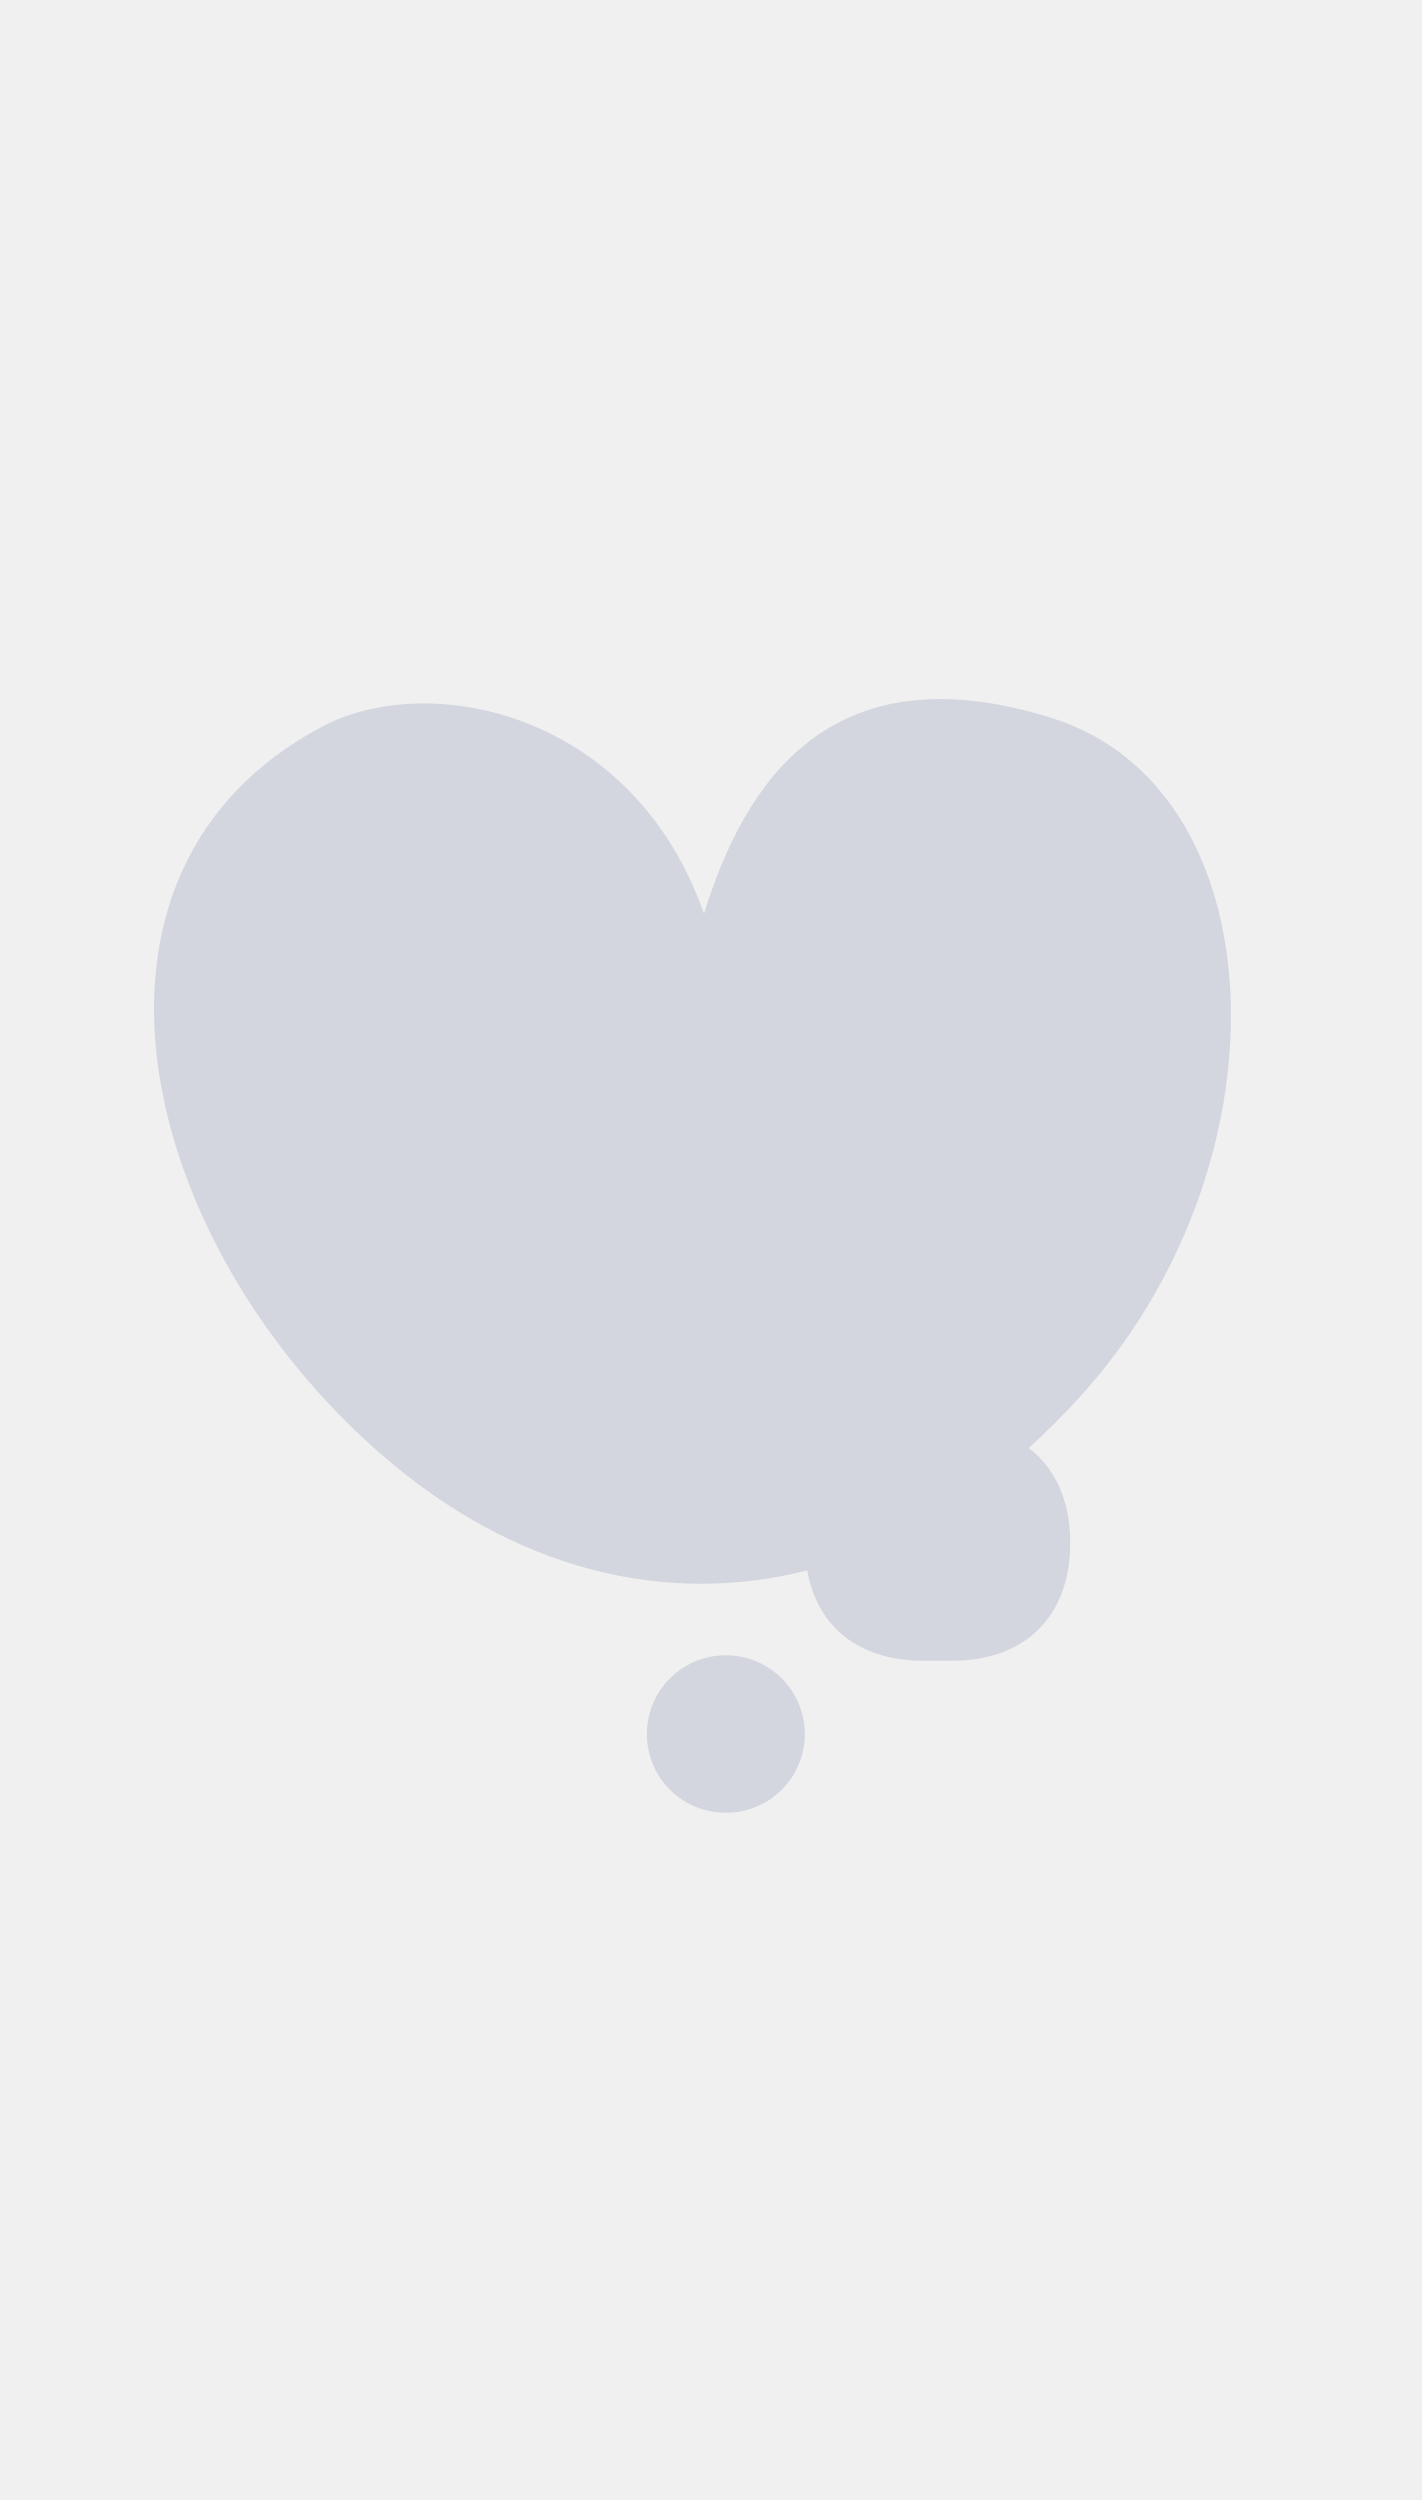
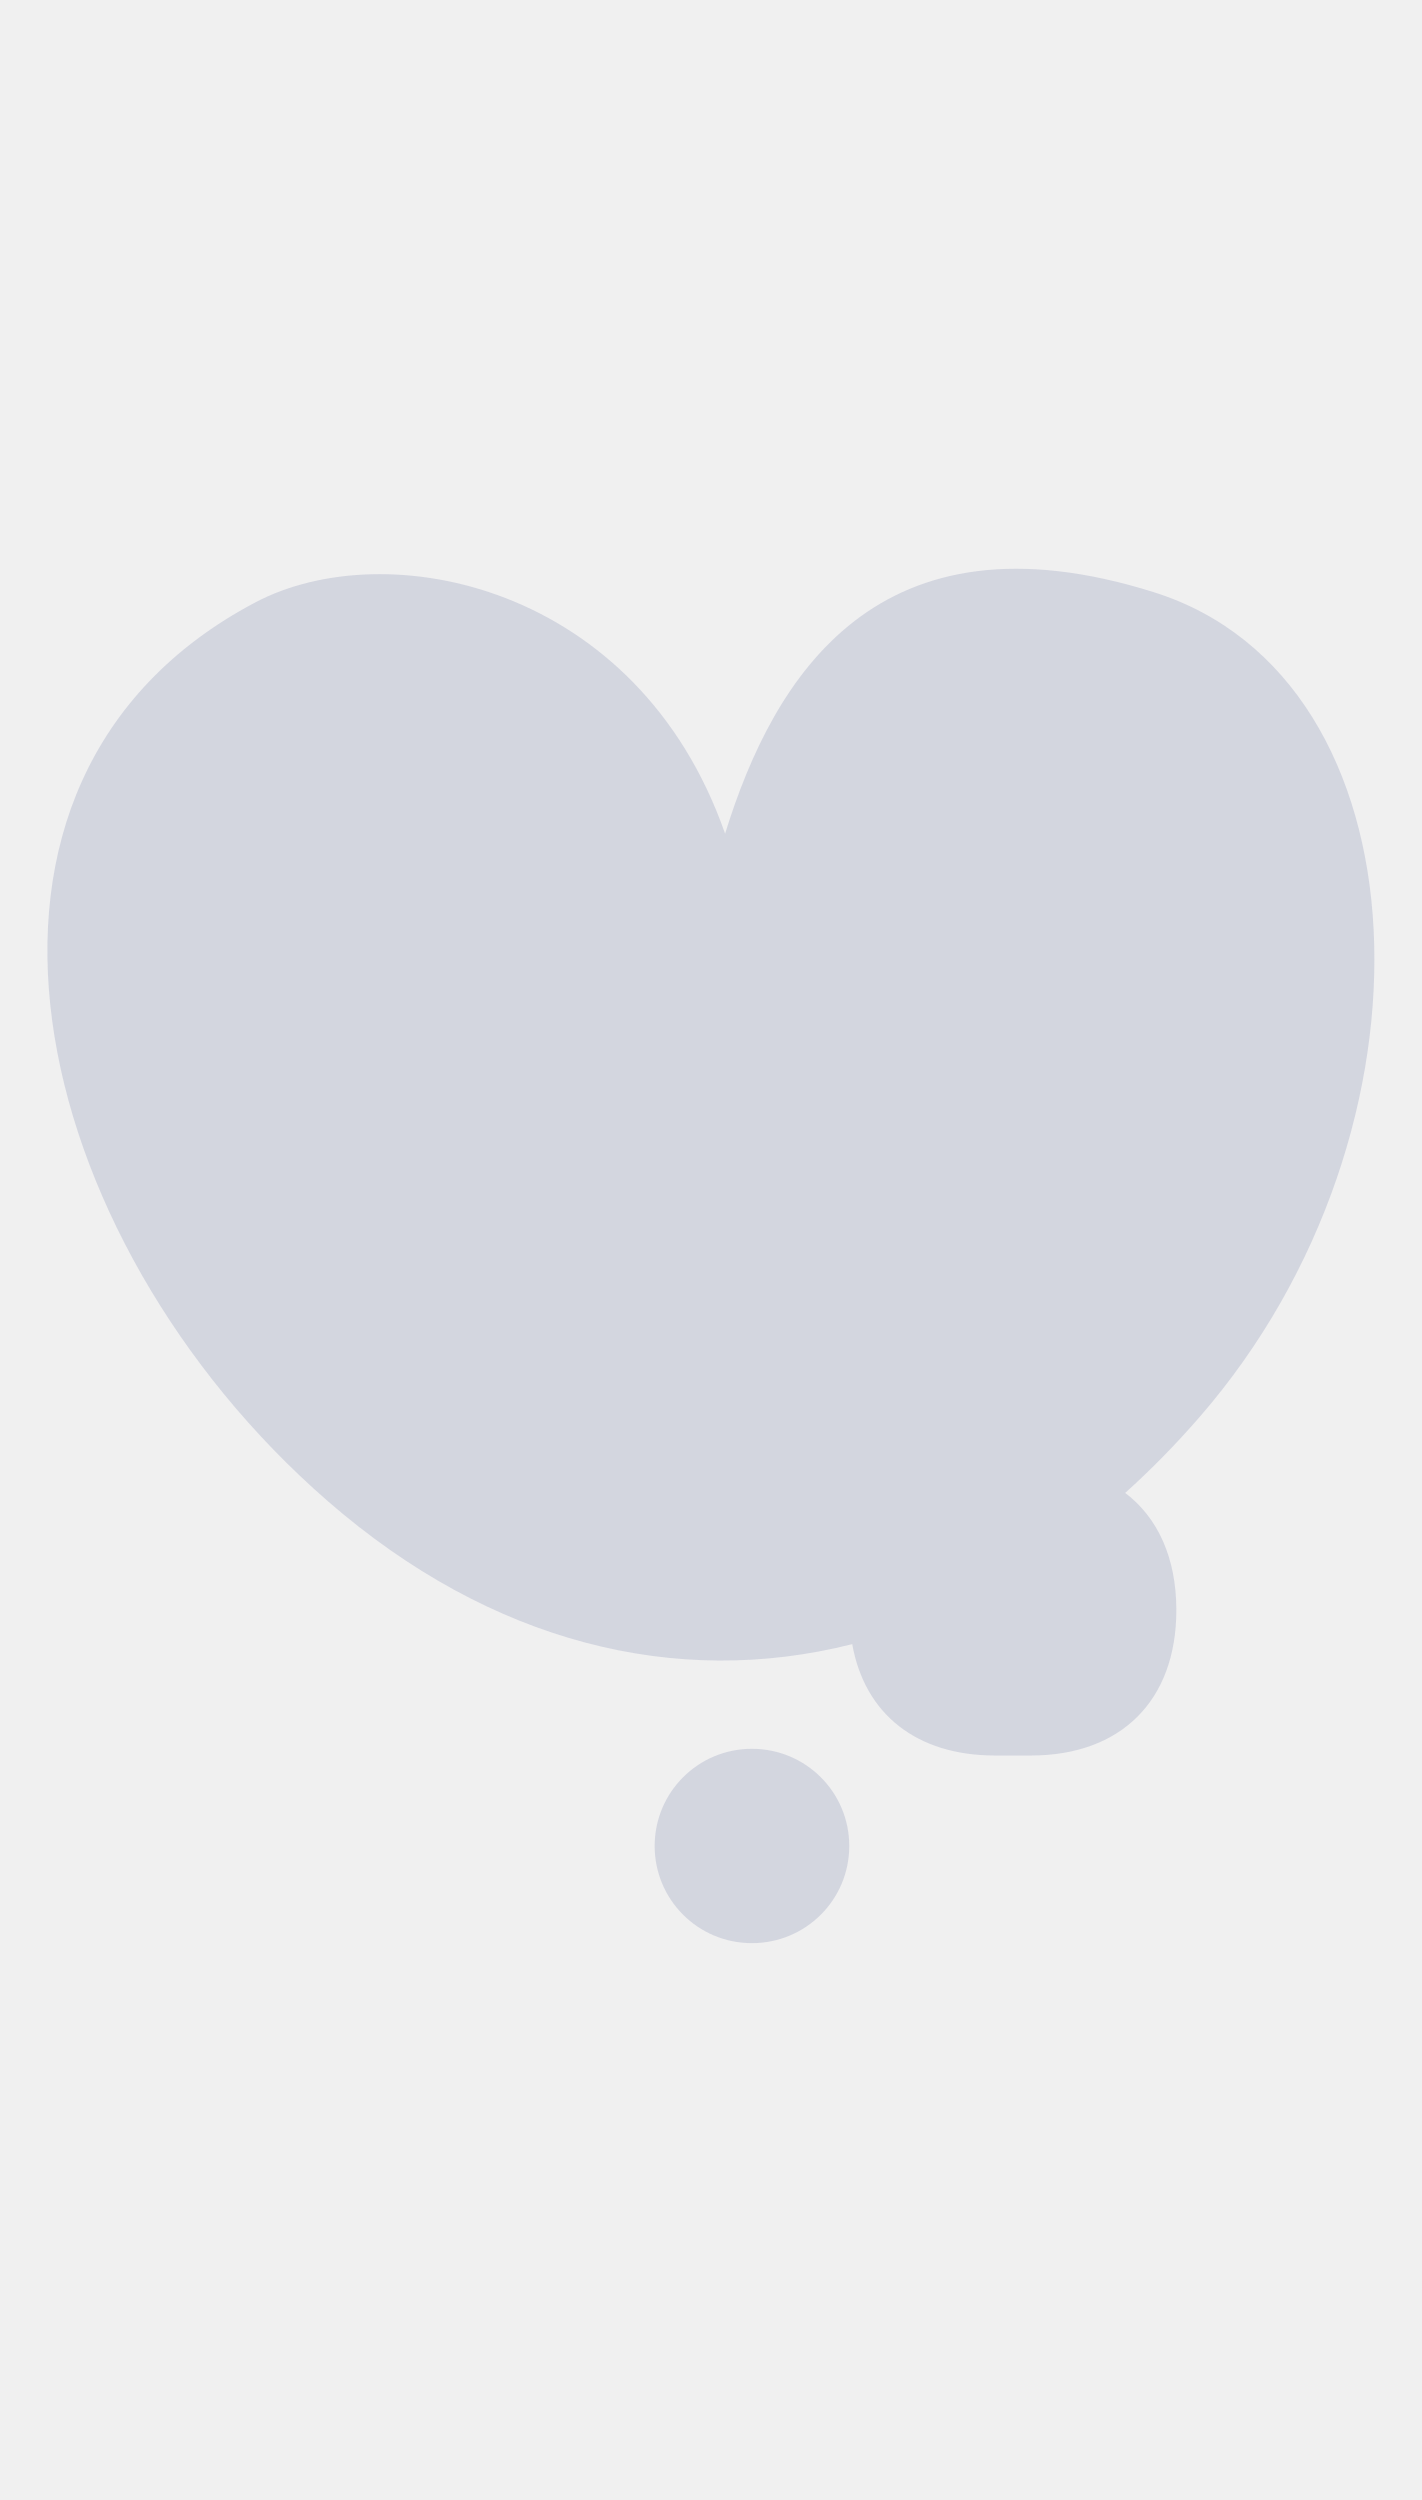
<svg xmlns="http://www.w3.org/2000/svg" width="120" height="211" viewBox="0 0 120 211" fill="none">
  <g opacity="0.3">
-     <g clip-path="url(#clip0_9611_25404)">
-       <path d="M61.259 139.707C64.948 139.707 67.925 142.677 67.925 146.354C67.925 150.03 64.951 153 61.259 153C57.566 153 54.596 150.033 54.596 146.354C54.596 142.677 57.569 139.707 61.259 139.707ZM59.418 77.118C62.765 66.298 69.901 54.68 88.777 60.602C107.657 66.523 109.013 97.358 91.931 117.003C90.284 118.896 88.577 120.631 86.821 122.208C89.064 123.904 90.327 126.657 90.327 130.225C90.327 136.424 86.517 140.167 80.371 140.167H77.898C72.552 140.167 68.978 137.344 68.127 132.546C56.085 135.592 43.385 132.487 32.199 122.767C11.557 104.832 4.156 73.474 27.235 61.305C36.215 56.571 53.437 60.041 59.418 77.118Z" fill="#9199BA" />
-     </g>
+     <path d="M63.463 147.598C68.009 147.598 71.678 151.263 71.678 155.8C71.678 160.337 68.013 164.002 63.463 164.002C58.913 164.002 55.253 160.34 55.253 155.8C55.253 151.263 58.917 147.598 63.463 147.598ZM61.198 70.36C65.323 57.008 74.116 42.672 97.375 49.978C120.638 57.286 122.309 95.338 101.261 119.58C99.232 121.916 97.129 124.057 94.967 126.002C97.729 128.095 99.284 131.495 99.284 135.896C99.284 143.547 94.589 148.166 87.016 148.166H83.969C77.382 148.166 72.978 144.684 71.929 138.765C57.091 142.523 41.442 138.688 27.658 126.692C2.223 104.56 -6.898 65.863 21.541 50.846C32.606 45.004 53.828 49.287 61.198 70.36Z" fill="#9199BA" />
  </g>
-   <defs>
-     <clipPath id="clip0_9611_25404">
-       <rect width="120" height="211" rx="60" fill="white" />
-     </clipPath>
-   </defs>
</svg>
